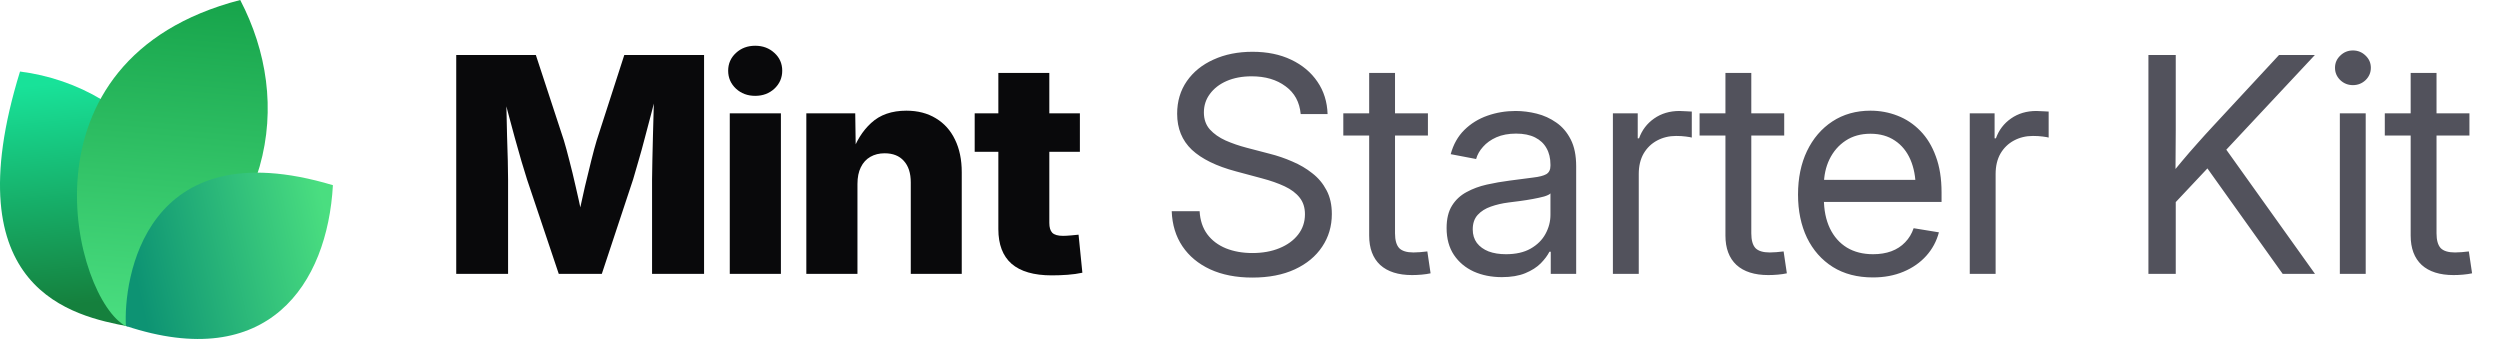
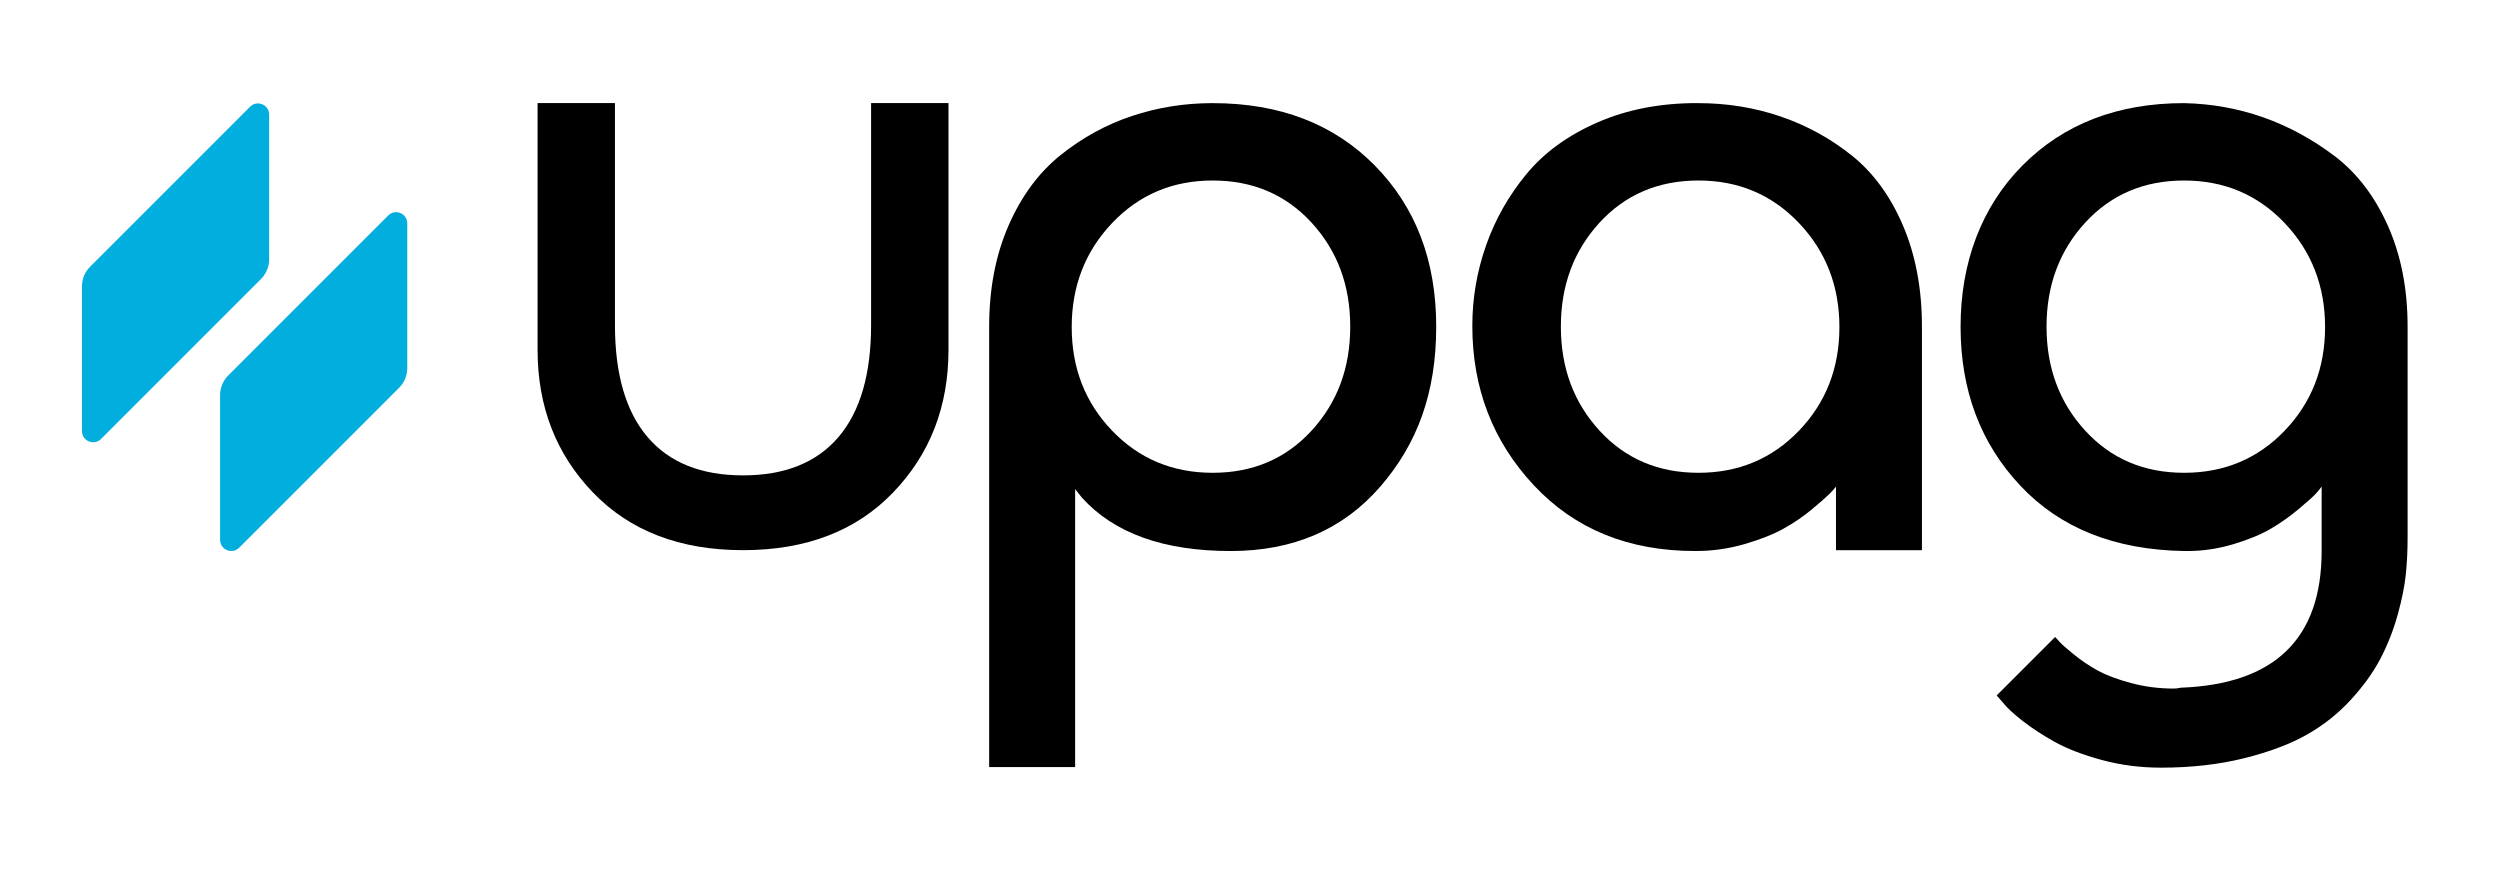
- <svg xmlns="http://www.w3.org/2000/svg" width="177" height="24" viewBox="0 0 177 24" fill="none">
-   <path d="M9.061 23.108C5.268 22.377 -3.391 20.627 1.417 5.064C9.634 6.099 16.973 14.064 9.061 23.108Z" fill="url(#paint0_linear_17557_2020)" />
-   <path d="M8.919 23.094C5.276 21.222 0.784 4.209 17.007 0C20.757 7.193 19.621 16.545 8.919 23.094Z" fill="url(#paint1_linear_17557_2020)" />
-   <path d="M8.914 23.079C8.735 19.882 10.159 9.085 23.57 13.111C23.181 20.123 18.984 26.418 8.914 23.079Z" fill="url(#paint2_linear_17557_2020)" />
-   <path d="M32.301 19.392V3.894H37.938L39.925 9.948C40.036 10.315 40.164 10.787 40.31 11.362C40.462 11.938 40.611 12.552 40.757 13.204C40.91 13.855 41.048 14.483 41.173 15.086C41.305 15.682 41.412 16.192 41.495 16.615H40.695C40.771 16.192 40.871 15.682 40.996 15.086C41.128 14.49 41.267 13.866 41.412 13.214C41.565 12.562 41.714 11.948 41.86 11.373C42.005 10.79 42.133 10.315 42.244 9.948L44.2 3.894H49.848V19.392H46.166V12.704C46.166 12.357 46.173 11.917 46.187 11.383C46.2 10.849 46.214 10.27 46.228 9.646C46.249 9.022 46.266 8.391 46.28 7.753C46.301 7.115 46.311 6.519 46.311 5.964H46.623C46.485 6.561 46.332 7.181 46.166 7.826C45.999 8.471 45.833 9.102 45.666 9.719C45.507 10.336 45.351 10.901 45.198 11.414C45.053 11.928 44.928 12.357 44.824 12.704L42.608 19.392H39.561L37.314 12.704C37.203 12.357 37.072 11.928 36.919 11.414C36.773 10.901 36.614 10.34 36.441 9.729C36.274 9.112 36.104 8.481 35.931 7.836C35.764 7.192 35.608 6.567 35.463 5.964H35.827C35.834 6.512 35.844 7.105 35.858 7.743C35.872 8.374 35.886 9.005 35.9 9.636C35.92 10.26 35.938 10.839 35.952 11.373C35.965 11.907 35.972 12.351 35.972 12.704V19.392H32.301ZM51.668 19.392V8.024H55.288V19.392H51.668ZM53.468 6.786C52.927 6.786 52.473 6.616 52.105 6.276C51.738 5.93 51.554 5.507 51.554 5.007C51.554 4.508 51.738 4.088 52.105 3.749C52.473 3.409 52.927 3.239 53.468 3.239C54.009 3.239 54.463 3.409 54.83 3.749C55.198 4.082 55.382 4.501 55.382 5.007C55.382 5.507 55.198 5.93 54.83 6.276C54.463 6.616 54.009 6.786 53.468 6.786ZM60.708 13.027V19.392H57.088V8.024H60.551L60.593 10.967H60.281C60.593 10.024 61.061 9.268 61.685 8.7C62.309 8.124 63.138 7.836 64.171 7.836C64.975 7.836 65.672 8.017 66.262 8.377C66.851 8.731 67.302 9.234 67.614 9.885C67.933 10.537 68.092 11.307 68.092 12.194V19.392H64.483V12.912C64.483 12.26 64.32 11.754 63.994 11.394C63.675 11.033 63.221 10.853 62.632 10.853C62.25 10.853 61.914 10.936 61.623 11.102C61.332 11.269 61.106 11.515 60.947 11.841C60.787 12.16 60.708 12.555 60.708 13.027ZM76.456 8.024V10.749H69.008V8.024H76.456ZM70.683 5.163H74.292V15.783C74.292 16.102 74.361 16.334 74.5 16.48C74.646 16.625 74.899 16.698 75.259 16.698C75.405 16.698 75.596 16.688 75.831 16.667C76.074 16.646 76.251 16.629 76.362 16.615L76.632 19.309C76.313 19.378 75.963 19.427 75.582 19.455C75.207 19.482 74.836 19.496 74.469 19.496C73.2 19.496 72.25 19.222 71.619 18.674C70.995 18.127 70.683 17.308 70.683 16.22V5.163Z" fill="#09090B" />
-   <path d="M88.667 19.652C87.523 19.652 86.528 19.458 85.682 19.07C84.843 18.681 84.188 18.137 83.716 17.437C83.245 16.736 82.992 15.908 82.957 14.951H84.933C84.968 15.596 85.148 16.14 85.474 16.584C85.8 17.021 86.24 17.354 86.795 17.582C87.35 17.804 87.974 17.915 88.667 17.915C89.388 17.915 90.026 17.801 90.581 17.572C91.143 17.343 91.583 17.024 91.902 16.615C92.228 16.199 92.391 15.717 92.391 15.169C92.391 14.698 92.266 14.306 92.017 13.994C91.767 13.675 91.413 13.408 90.956 13.193C90.498 12.978 89.954 12.787 89.323 12.621L87.502 12.132C86.123 11.765 85.082 11.255 84.382 10.603C83.689 9.944 83.342 9.095 83.342 8.055C83.342 7.174 83.571 6.404 84.028 5.746C84.486 5.087 85.117 4.577 85.921 4.217C86.726 3.849 87.645 3.666 88.678 3.666C89.718 3.666 90.63 3.853 91.413 4.227C92.204 4.602 92.824 5.122 93.275 5.787C93.726 6.446 93.965 7.209 93.993 8.076H92.089C92.013 7.23 91.656 6.574 91.018 6.11C90.387 5.638 89.586 5.403 88.615 5.403C87.95 5.403 87.36 5.513 86.847 5.735C86.341 5.957 85.946 6.262 85.661 6.651C85.377 7.032 85.235 7.469 85.235 7.961C85.235 8.447 85.377 8.849 85.661 9.168C85.946 9.48 86.317 9.74 86.774 9.948C87.232 10.149 87.724 10.319 88.251 10.457L89.884 10.884C90.439 11.023 90.977 11.206 91.496 11.435C92.023 11.657 92.495 11.934 92.911 12.267C93.334 12.593 93.67 12.995 93.92 13.474C94.17 13.945 94.294 14.504 94.294 15.149C94.294 16.015 94.066 16.788 93.608 17.468C93.157 18.148 92.512 18.681 91.673 19.07C90.834 19.458 89.832 19.652 88.667 19.652ZM101.097 8.024V9.594H95.106V8.024H101.097ZM96.937 5.163H98.767V16.521C98.767 17 98.865 17.347 99.059 17.562C99.26 17.77 99.6 17.874 100.078 17.874C100.21 17.874 100.366 17.867 100.546 17.853C100.733 17.832 100.903 17.815 101.056 17.801L101.285 19.351C101.097 19.392 100.886 19.423 100.65 19.444C100.414 19.465 100.189 19.475 99.974 19.475C98.996 19.475 98.244 19.236 97.717 18.758C97.197 18.272 96.937 17.579 96.937 16.677V5.163ZM106.33 19.621C105.595 19.621 104.932 19.489 104.343 19.226C103.754 18.955 103.285 18.564 102.939 18.05C102.592 17.53 102.419 16.896 102.419 16.147C102.419 15.495 102.547 14.965 102.804 14.556C103.06 14.146 103.403 13.828 103.833 13.599C104.263 13.363 104.742 13.186 105.269 13.068C105.796 12.95 106.333 12.857 106.881 12.787C107.574 12.69 108.132 12.617 108.555 12.569C108.978 12.52 109.287 12.441 109.481 12.33C109.675 12.212 109.772 12.014 109.772 11.737V11.654C109.772 11.203 109.679 10.815 109.492 10.489C109.311 10.163 109.041 9.91 108.68 9.729C108.32 9.549 107.872 9.459 107.338 9.459C106.805 9.459 106.34 9.546 105.945 9.719C105.556 9.892 105.241 10.118 104.998 10.395C104.755 10.665 104.593 10.953 104.509 11.258L102.71 10.915C102.897 10.222 103.22 9.65 103.677 9.199C104.135 8.748 104.679 8.412 105.31 8.19C105.941 7.968 106.607 7.857 107.307 7.857C107.8 7.857 108.295 7.92 108.795 8.044C109.301 8.169 109.765 8.381 110.188 8.679C110.611 8.97 110.951 9.369 111.208 9.875C111.464 10.374 111.593 11.005 111.593 11.768V19.392H109.793V17.822H109.7C109.568 18.085 109.363 18.359 109.086 18.643C108.809 18.921 108.444 19.153 107.994 19.34C107.543 19.527 106.988 19.621 106.33 19.621ZM106.621 17.998C107.321 17.998 107.904 17.867 108.368 17.603C108.84 17.333 109.19 16.986 109.419 16.563C109.654 16.133 109.772 15.682 109.772 15.211V13.692C109.703 13.769 109.554 13.841 109.325 13.911C109.096 13.973 108.829 14.032 108.524 14.088C108.226 14.143 107.921 14.192 107.609 14.233C107.304 14.275 107.033 14.309 106.798 14.337C106.354 14.393 105.938 14.49 105.549 14.628C105.168 14.76 104.86 14.954 104.624 15.211C104.388 15.467 104.27 15.811 104.27 16.241C104.27 16.615 104.367 16.934 104.561 17.198C104.762 17.461 105.04 17.662 105.393 17.801C105.747 17.933 106.156 17.998 106.621 17.998ZM114.193 19.392V8.024H115.951V9.792H116.045C116.253 9.209 116.61 8.741 117.116 8.388C117.622 8.034 118.219 7.857 118.905 7.857C119.058 7.857 119.217 7.864 119.384 7.878C119.55 7.885 119.682 7.892 119.779 7.899V9.74C119.716 9.719 119.578 9.695 119.363 9.667C119.155 9.639 118.922 9.625 118.666 9.625C118.174 9.625 117.726 9.733 117.324 9.948C116.922 10.163 116.603 10.471 116.367 10.874C116.138 11.276 116.024 11.758 116.024 12.319V19.392H114.193ZM126.322 8.024V9.594H120.33V8.024H126.322ZM122.161 5.163H123.992V16.521C123.992 17 124.089 17.347 124.283 17.562C124.484 17.77 124.824 17.874 125.302 17.874C125.434 17.874 125.59 17.867 125.77 17.853C125.958 17.832 126.127 17.815 126.28 17.801L126.509 19.351C126.322 19.392 126.11 19.423 125.874 19.444C125.639 19.465 125.413 19.475 125.198 19.475C124.221 19.475 123.468 19.236 122.941 18.758C122.421 18.272 122.161 17.579 122.161 16.677V5.163ZM132.604 19.642C131.502 19.642 130.555 19.396 129.765 18.903C128.974 18.404 128.364 17.714 127.934 16.834C127.511 15.946 127.3 14.927 127.3 13.775C127.3 12.611 127.511 11.584 127.934 10.697C128.364 9.802 128.964 9.102 129.734 8.596C130.51 8.089 131.408 7.836 132.428 7.836C133.1 7.836 133.738 7.954 134.341 8.19C134.952 8.426 135.489 8.783 135.954 9.261C136.425 9.74 136.793 10.343 137.056 11.071C137.327 11.792 137.462 12.645 137.462 13.63V14.296H128.433V12.735H136.463L135.631 13.297C135.631 12.541 135.506 11.876 135.257 11.3C135.007 10.725 134.643 10.277 134.165 9.958C133.686 9.632 133.107 9.469 132.428 9.469C131.748 9.469 131.162 9.632 130.67 9.958C130.177 10.284 129.796 10.725 129.526 11.279C129.262 11.827 129.13 12.441 129.13 13.12V14.046C129.13 14.864 129.273 15.572 129.557 16.168C129.841 16.757 130.243 17.211 130.763 17.53C131.283 17.842 131.901 17.998 132.615 17.998C133.093 17.998 133.523 17.929 133.905 17.79C134.293 17.645 134.619 17.433 134.882 17.156C135.153 16.879 135.354 16.546 135.486 16.157L137.275 16.449C137.108 17.08 136.81 17.634 136.38 18.113C135.95 18.591 135.413 18.966 134.768 19.236C134.123 19.507 133.402 19.642 132.604 19.642ZM139.459 19.392V8.024H141.217V9.792H141.311C141.519 9.209 141.876 8.741 142.382 8.388C142.888 8.034 143.485 7.857 144.171 7.857C144.324 7.857 144.483 7.864 144.649 7.878C144.816 7.885 144.948 7.892 145.045 7.899V9.74C144.982 9.719 144.844 9.695 144.629 9.667C144.421 9.639 144.188 9.625 143.932 9.625C143.439 9.625 142.992 9.733 142.59 9.948C142.188 10.163 141.869 10.471 141.633 10.874C141.404 11.276 141.29 11.758 141.29 12.319V19.392H139.459ZM153.429 14.961V12.715C153.783 12.257 154.136 11.82 154.49 11.404C154.844 10.981 155.204 10.565 155.572 10.156C155.939 9.74 156.314 9.327 156.695 8.918L161.355 3.894H163.893L157.277 10.967H157.184L153.429 14.961ZM152.108 19.392V3.894H154.043V9.241L154.022 12.559L154.043 13.505V19.392H152.108ZM161.615 19.392L155.967 11.477L157.173 9.969L163.903 19.392H161.615ZM165.661 19.392V8.024H167.492V19.392H165.661ZM166.587 6.027C166.24 6.027 165.942 5.909 165.692 5.673C165.443 5.43 165.318 5.139 165.318 4.799C165.318 4.459 165.443 4.172 165.692 3.936C165.942 3.693 166.24 3.572 166.587 3.572C166.934 3.572 167.232 3.693 167.482 3.936C167.731 4.172 167.856 4.459 167.856 4.799C167.856 5.139 167.731 5.43 167.482 5.673C167.232 5.909 166.934 6.027 166.587 6.027ZM174.836 8.024V9.594H168.844V8.024H174.836ZM170.675 5.163H172.506V16.521C172.506 17 172.603 17.347 172.797 17.562C172.998 17.77 173.338 17.874 173.816 17.874C173.948 17.874 174.104 17.867 174.284 17.853C174.472 17.832 174.641 17.815 174.794 17.801L175.023 19.351C174.836 19.392 174.624 19.423 174.388 19.444C174.153 19.465 173.927 19.475 173.712 19.475C172.735 19.475 171.982 19.236 171.455 18.758C170.935 18.272 170.675 17.579 170.675 16.677V5.163Z" fill="#52525C" />
+ <svg xmlns="http://www.w3.org/2000/svg" id="Camada_1" data-name="Camada 1" viewBox="0 0 2430.51 846.56">
  <defs>
-     <linearGradient id="paint0_linear_17557_2020" x1="3.776" y1="5.916" x2="5.232" y2="21.559" gradientUnits="userSpaceOnUse">
-       <stop stop-color="#18E299" />
-       <stop offset="1" stop-color="#15803D" />
-     </linearGradient>
-     <linearGradient id="paint1_linear_17557_2020" x1="12.171" y1="-0.718" x2="10.19" y2="22.983" gradientUnits="userSpaceOnUse">
-       <stop stop-color="#16A34A" />
-       <stop offset="1" stop-color="#4ADE80" />
-     </linearGradient>
-     <linearGradient id="paint2_linear_17557_2020" x1="23.133" y1="15.353" x2="9.338" y2="18.52" gradientUnits="userSpaceOnUse">
-       <stop stop-color="#4ADE80" />
-       <stop offset="1" stop-color="#0D9373" />
-     </linearGradient>
+     <style>
+       .cls-1 {
+         fill: #02aedd;
+       }
+     </style>
  </defs>
+   <g id="Logotipo_Preto" data-name="Logotipo Preto">
+     <g>
+       <g>
+         <path class="cls-1" d="M87.59,259.3L243.15,103.74c6.83-6.83,18.52-1.99,18.52,7.67v140.74c0,7.15-2.84,14.01-7.9,19.07l-155.55,155.55c-6.83,6.83-18.52,1.99-18.52-7.67v-140.73c0-7.15,2.83-14.01,7.89-19.07Z" />
+         <path class="cls-1" d="M221.87,365.04l155.56-155.56c6.83-6.83,18.52-1.99,18.52,7.67v140.74c0,7.15-2.84,14.01-7.9,19.07l-155.55,155.55c-6.83,6.83-18.52,1.99-18.52-7.67v-140.73c0-7.15,2.83-14.01,7.89-19.07Z" />
+       </g>
+       <g>
+         <path d="M846.88,100.23v215.67c0,47.93-10.59,84.28-31.76,109.07-21.18,24.79-52.09,37.19-92.75,37.19v71.91s0,.05,0,.07c0-.03,0-.05,0-.07v-71.91c-40.65,0-71.57-12.4-92.75-37.19-21.17-24.79-31.76-61.14-31.76-109.07V100.23h-75.22v239.91c0,55.16,17.97,101.42,53.91,138.74,35.86,37.25,84.35,55.91,145.44,55.99,0,0,0,0,0,0,.13,0,.25,0,.37,0,0,0,.01,0,.02,0s.01,0,.02,0c.13,0,.25,0,.37,0,0,0,0,0,0,0,61.1-.08,109.58-18.74,145.44-55.99,35.94-37.32,53.91-83.58,53.91-138.74V100.23h-75.22Z" />
+         <path d="M1178.99,100.27c65.19,0,117.7,20.2,157.54,60.59,39.83,40.4,59.76,92.64,59.76,156.71s-18.11,113.67-54.33,155.46c-36.23,41.79-84.7,62.68-145.43,62.68-65.19,0-113.39-17.26-144.59-51.82l-6.69-8.36v270.21h-83.58v-428.18c0-36.77,6.27-69.5,18.8-98.2,12.54-28.69,29.38-51.53,50.57-68.53,21.17-16.99,44.3-29.67,69.37-38.03,25.07-8.36,51.26-12.54,78.56-12.54ZM1178.99,175.49c-39.01,0-71.6,13.79-97.79,41.37-26.2,27.58-39.28,61.3-39.28,101.13s13.09,73.42,39.28,100.71c26.18,27.31,58.78,40.95,97.79,40.95s71.04-13.65,96.11-40.95c25.07-27.29,37.61-61.01,37.61-101.13s-12.54-73.82-37.61-101.13c-25.07-27.29-57.12-40.95-96.11-40.95Z" />
+         <path d="M1651.21,100.27c27.85,0,54.46,4.32,79.82,12.95,25.35,8.65,48.48,21.31,69.37,38.03,20.89,16.72,37.47,39.43,49.73,68.12,12.25,28.7,18.39,61.43,18.39,98.2v217.34h-83.58v-61.89c-1.12,1.67-3.21,4.05-6.27,7.1s-8.78,8.08-17.13,15.04c-8.36,6.97-17.55,13.24-27.58,18.8-10.03,5.58-22.71,10.59-38.03,15.04-15.33,4.45-31.07,6.69-47.22,6.69h-.84c-64.64,0-116.88-21.31-156.71-63.94-39.84-42.62-59.76-94.3-59.76-155.04,0-26.74,4.45-52.78,13.37-78.15,8.91-25.35,22-48.48,39.28-69.37,17.26-20.89,40.25-37.61,68.95-50.15,28.69-12.54,60.87-18.8,96.53-18.8h1.67ZM1651.21,175.49c-39.01,0-71.04,13.66-96.12,40.95-25.07,27.31-37.61,61.01-37.61,101.13s12.54,73.84,37.61,101.13c25.07,27.31,57.11,40.95,96.12,40.95s71.59-13.65,97.79-40.95c26.18-27.29,39.28-60.87,39.28-100.71s-13.1-73.55-39.28-101.13c-26.2-27.58-58.79-41.37-97.79-41.37Z" />
+         <path d="M2123.38,100.27c26.74.56,52.37,5.16,76.89,13.79,24.51,8.65,47.64,21.18,69.37,37.61,21.73,16.44,38.99,39.01,51.82,67.7,12.81,28.7,19.22,61.43,19.22,98.2v205.6c0,11.7-.56,23.26-1.67,34.68-1.12,11.41-3.76,24.66-7.94,39.7-4.18,15.04-9.75,29.25-16.72,42.63-6.97,13.37-16.59,26.74-28.84,40.12-12.26,13.37-26.47,24.66-42.62,33.85-16.17,9.19-36.5,16.85-61.01,22.98-24.53,6.12-51.54,9.19-81.07,9.19-20.06,0-39.28-2.51-57.67-7.52-18.39-5.02-33.57-10.87-45.55-17.55-11.99-6.69-22.44-13.52-31.34-20.48-8.92-6.97-15.33-12.95-19.22-17.97l-5.85-6.69,56.83-56.83c1.11,1.11,2.64,2.78,4.6,5.02,1.95,2.22,6.54,6.27,13.79,12.12,7.23,5.85,14.9,11,22.98,15.46,8.07,4.45,18.8,8.49,32.18,12.12,13.37,3.62,27.29,5.43,41.79,5.43,2.22,0,4.45-.29,6.69-.84,91.37-3.34,137.07-47.64,137.07-132.89v-62.68c-1.12,1.67-2.93,3.9-5.43,6.69-2.51,2.79-8.08,7.81-16.72,15.04-8.65,7.25-17.69,13.66-27.16,19.22-9.48,5.58-21.6,10.59-36.36,15.04-14.77,4.45-29.67,6.69-44.71,6.69h-3.34c-67.42-1.12-120.5-22.28-159.22-63.52-38.73-41.23-58.09-92.77-58.09-154.62s20.06-116.3,60.18-156.71c40.12-40.39,92.49-60.59,157.13-60.59ZM2123.38,175.49c-39.01,0-71.04,13.66-96.12,40.95-25.07,27.31-37.61,61.01-37.61,101.13s12.54,73.84,37.61,101.13c25.07,27.31,57.11,40.95,96.12,40.95s71.59-13.65,97.79-40.95c26.18-27.29,39.28-60.87,39.28-100.71s-13.1-73.55-39.28-101.13c-26.2-27.58-58.79-41.37-97.79-41.37Z" />
+       </g>
+     </g>
+   </g>
</svg>
